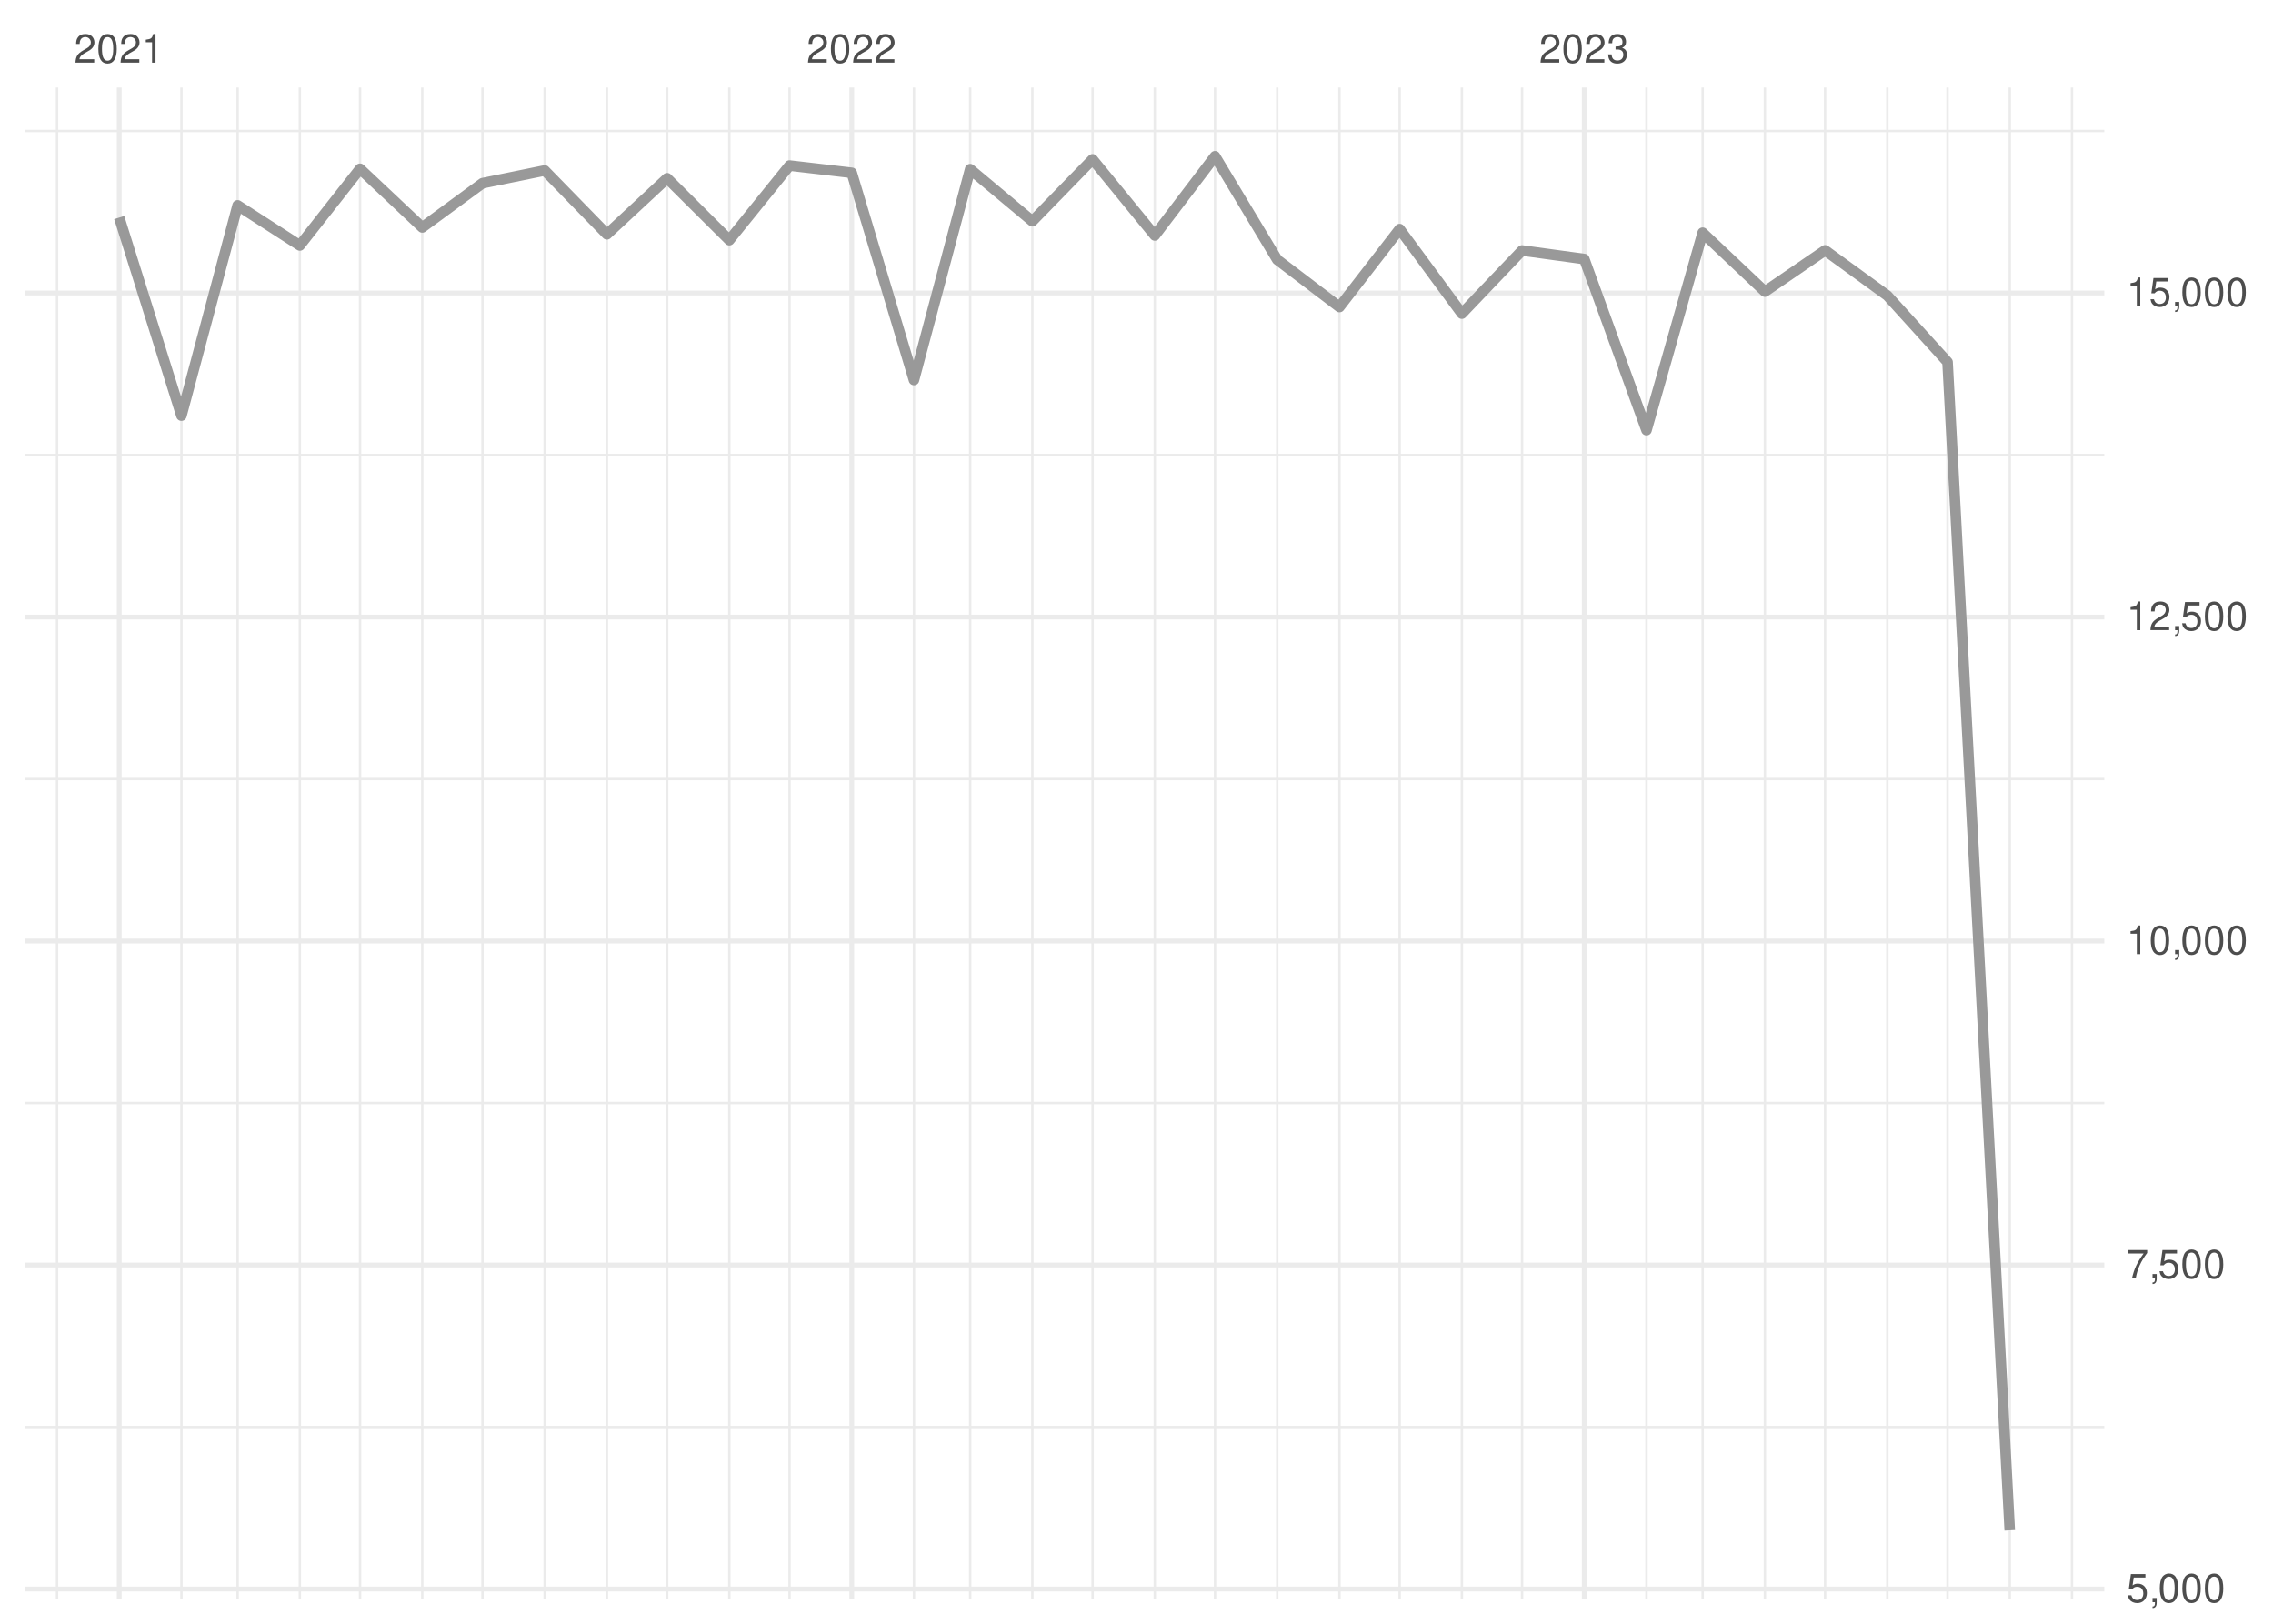
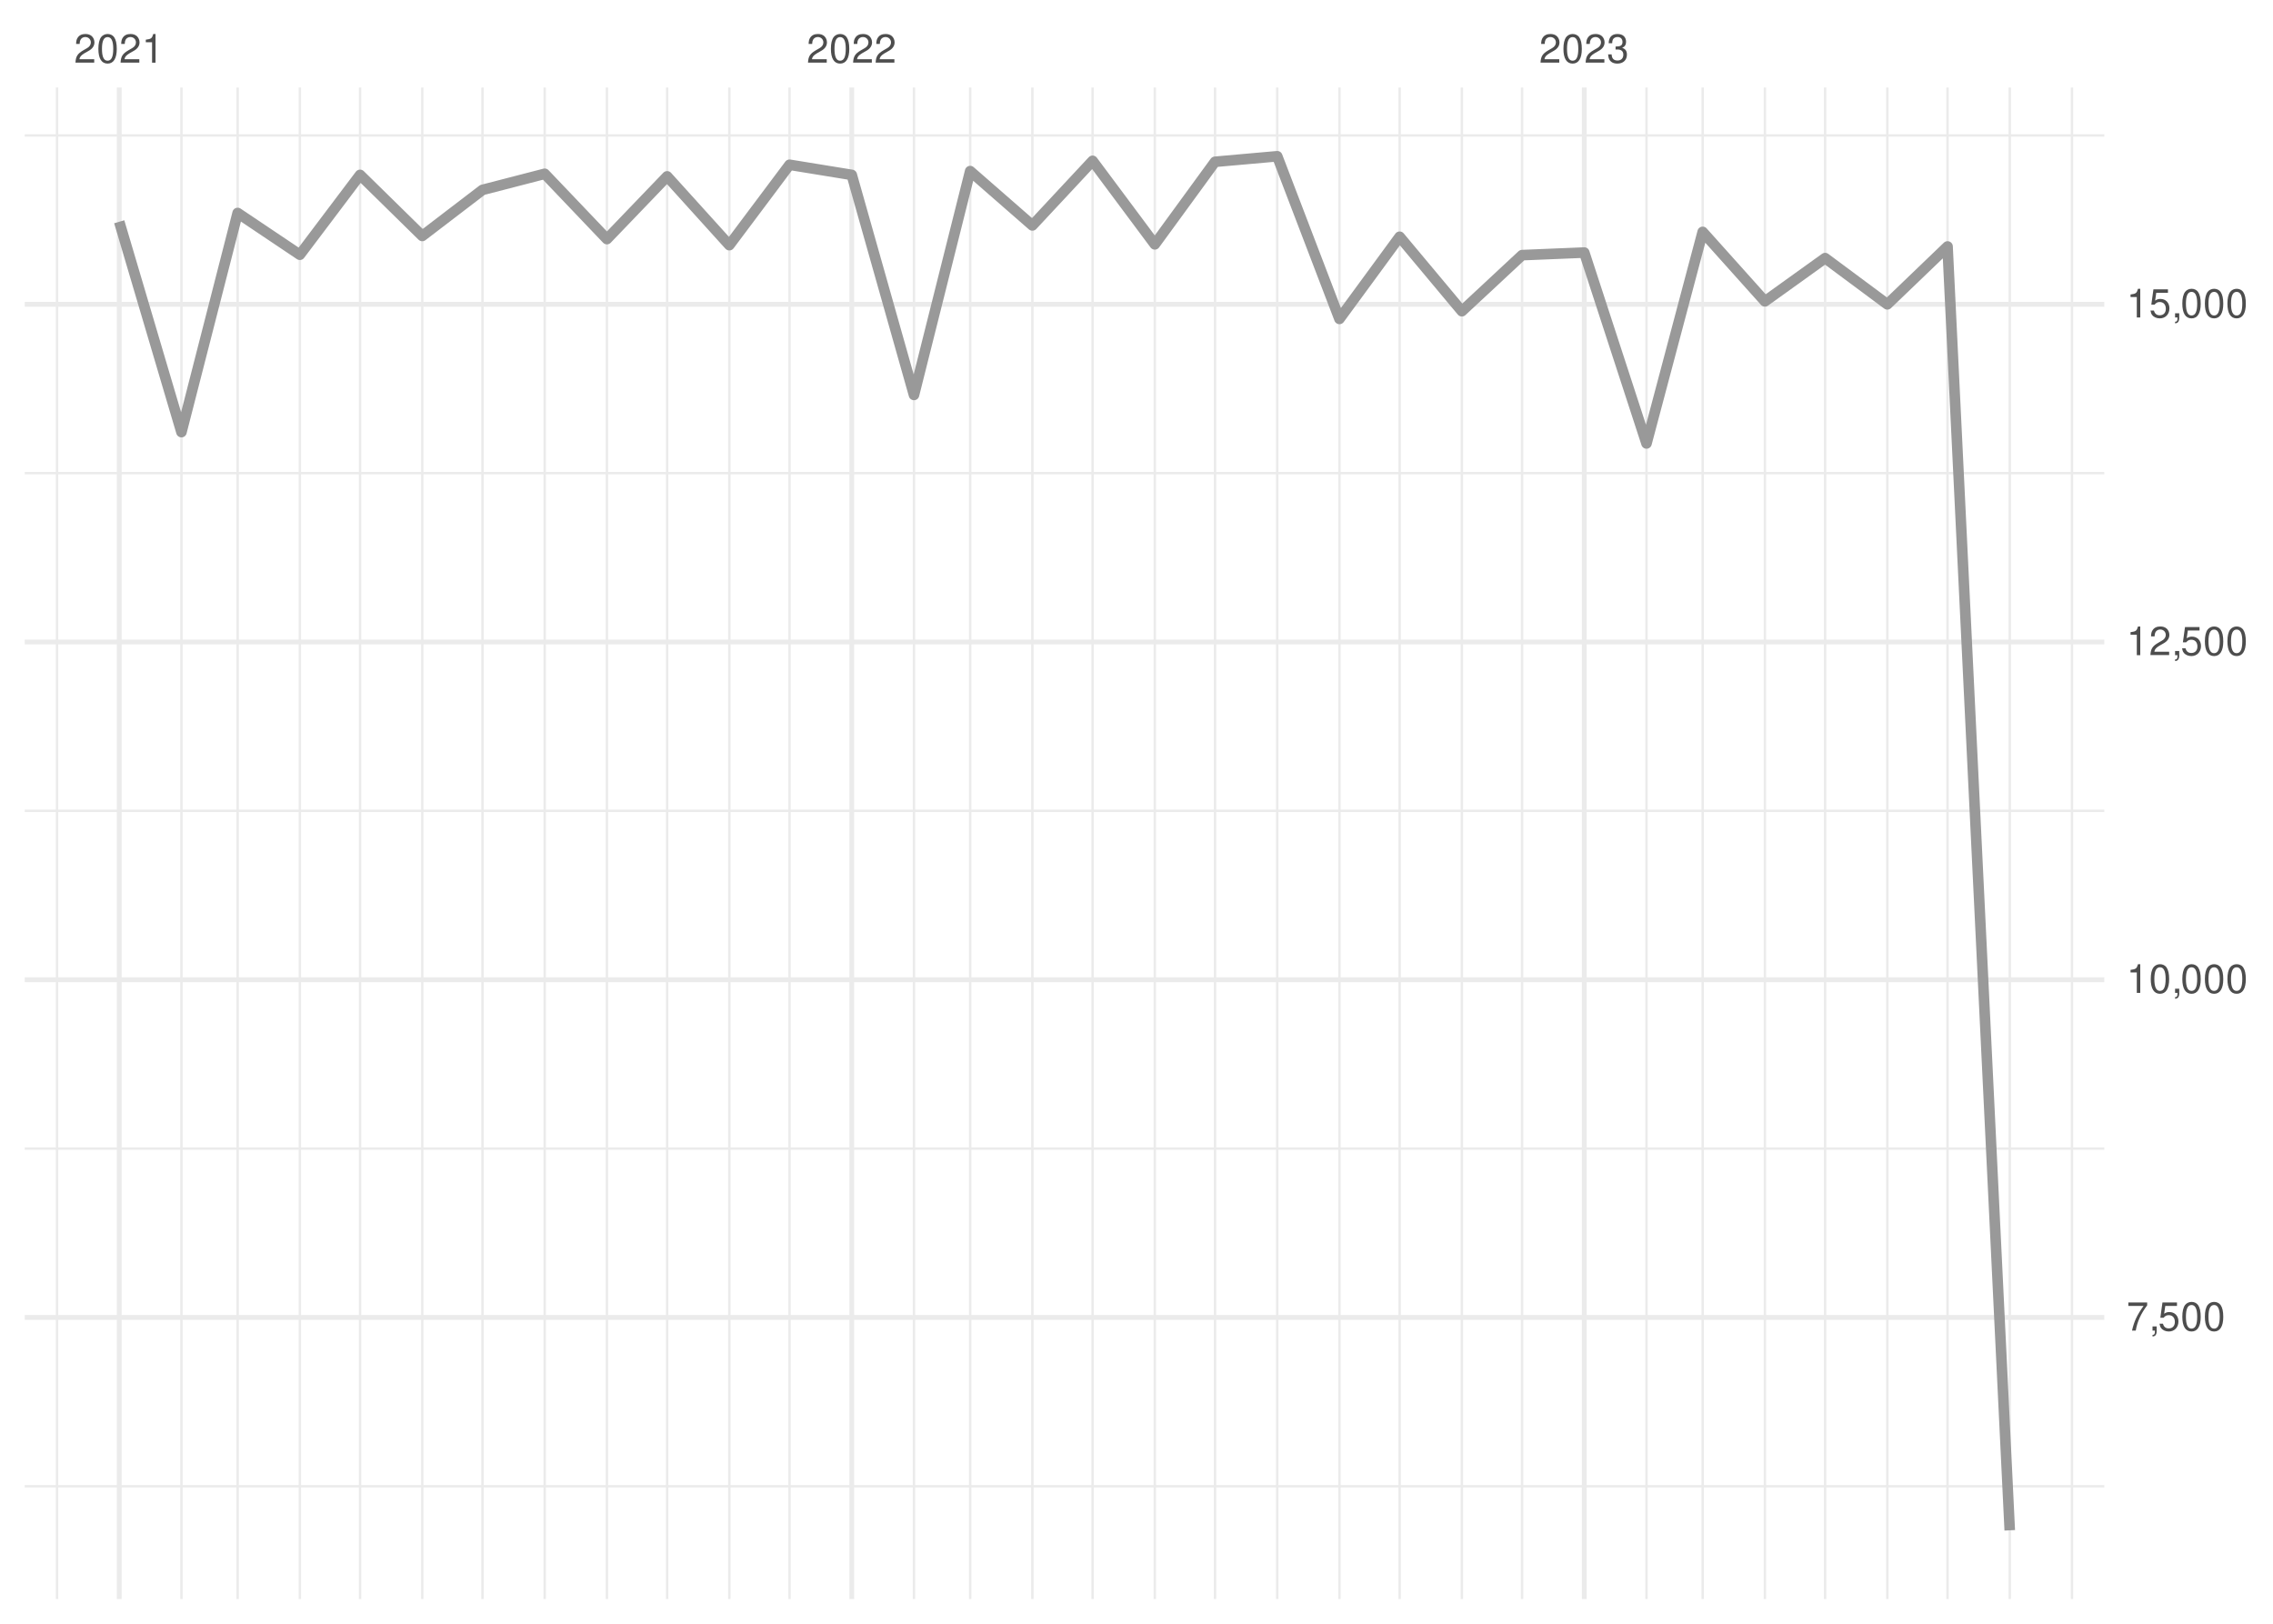
<svg xmlns="http://www.w3.org/2000/svg" xmlns:xlink="http://www.w3.org/1999/xlink" width="504pt" height="360pt" viewBox="0 0 504 360" version="1.1">
  <defs>
    <g>
      <symbol overflow="visible" id="glyph0-0">
        <path style="stroke:none;" d="" />
      </symbol>
      <symbol overflow="visible" id="glyph0-1">
        <path style="stroke:none;" d="M 4.453 -0.766 L 1.172 -0.766 C 1.25 -1.297 1.531 -1.625 2.297 -2.094 L 3.172 -2.594 C 4.047 -3.062 4.5 -3.719 4.5 -4.5 C 4.5 -5.031 4.281 -5.531 3.922 -5.875 C 3.547 -6.203 3.094 -6.359 2.5 -6.359 C 1.703 -6.359 1.125 -6.078 0.781 -5.531 C 0.547 -5.203 0.453 -4.797 0.438 -4.156 L 1.219 -4.156 C 1.234 -4.594 1.297 -4.844 1.406 -5.062 C 1.594 -5.438 2 -5.688 2.469 -5.688 C 3.172 -5.688 3.703 -5.172 3.703 -4.484 C 3.703 -3.969 3.406 -3.531 2.859 -3.219 L 2.047 -2.75 C 0.75 -2 0.375 -1.406 0.297 -0.016 L 4.453 -0.016 Z M 4.453 -0.766 " />
      </symbol>
      <symbol overflow="visible" id="glyph0-2">
        <path style="stroke:none;" d="M 2.422 -6.359 C 1.844 -6.359 1.312 -6.094 0.984 -5.672 C 0.578 -5.109 0.375 -4.25 0.375 -3.078 C 0.375 -0.938 1.078 0.203 2.422 0.203 C 3.734 0.203 4.453 -0.938 4.453 -3.031 C 4.453 -4.25 4.266 -5.078 3.859 -5.672 C 3.531 -6.109 3.016 -6.359 2.422 -6.359 Z M 2.422 -5.672 C 3.25 -5.672 3.672 -4.828 3.672 -3.094 C 3.672 -1.281 3.266 -0.438 2.406 -0.438 C 1.578 -0.438 1.172 -1.312 1.172 -3.062 C 1.172 -4.828 1.578 -5.672 2.422 -5.672 Z M 2.422 -5.672 " />
      </symbol>
      <symbol overflow="visible" id="glyph0-3">
        <path style="stroke:none;" d="M 2.281 -4.531 L 2.281 0 L 3.047 0 L 3.047 -6.359 L 2.547 -6.359 C 2.266 -5.391 2.094 -5.25 0.891 -5.094 L 0.891 -4.531 Z M 2.281 -4.531 " />
      </symbol>
      <symbol overflow="visible" id="glyph0-4">
        <path style="stroke:none;" d="M 1.938 -2.922 L 2.359 -2.922 C 3.203 -2.922 3.656 -2.531 3.656 -1.766 C 3.656 -0.969 3.172 -0.484 2.375 -0.484 C 1.516 -0.484 1.109 -0.922 1.062 -1.844 L 0.281 -1.844 C 0.312 -1.344 0.406 -1 0.547 -0.719 C 0.875 -0.109 1.484 0.203 2.344 0.203 C 3.625 0.203 4.453 -0.578 4.453 -1.781 C 4.453 -2.594 4.141 -3.031 3.391 -3.297 C 3.969 -3.531 4.266 -3.969 4.266 -4.609 C 4.266 -5.703 3.547 -6.359 2.359 -6.359 C 1.109 -6.359 0.438 -5.656 0.406 -4.312 L 1.188 -4.312 C 1.203 -4.703 1.234 -4.922 1.328 -5.109 C 1.5 -5.469 1.891 -5.688 2.375 -5.688 C 3.062 -5.688 3.469 -5.266 3.469 -4.578 C 3.469 -4.141 3.312 -3.859 2.969 -3.719 C 2.766 -3.625 2.484 -3.594 1.938 -3.578 Z M 1.938 -2.922 " />
      </symbol>
      <symbol overflow="visible" id="glyph0-5">
-         <path style="stroke:none;" d="M 4.188 -6.234 L 0.969 -6.234 L 0.5 -2.844 L 1.219 -2.844 C 1.578 -3.266 1.875 -3.422 2.359 -3.422 C 3.203 -3.422 3.719 -2.844 3.719 -1.922 C 3.719 -1.031 3.203 -0.484 2.359 -0.484 C 1.688 -0.484 1.266 -0.828 1.078 -1.531 L 0.312 -1.531 C 0.406 -1.016 0.5 -0.781 0.688 -0.547 C 1.031 -0.078 1.672 0.203 2.375 0.203 C 3.641 0.203 4.516 -0.719 4.516 -2.031 C 4.516 -3.266 3.688 -4.109 2.5 -4.109 C 2.062 -4.109 1.703 -4 1.344 -3.734 L 1.594 -5.469 L 4.188 -5.469 Z M 4.188 -6.234 " />
+         <path style="stroke:none;" d="M 4.578 -6.234 L 0.406 -6.234 L 0.406 -5.469 L 3.781 -5.469 C 2.281 -3.359 1.688 -2.047 1.219 0 L 2.047 0 C 2.391 -2 3.172 -3.719 4.578 -5.594 Z M 4.578 -6.234 " />
      </symbol>
      <symbol overflow="visible" id="glyph0-6">
        <path style="stroke:none;" d="M 0.766 -0.922 L 0.766 0 L 1.297 0 L 1.297 0.156 C 1.297 0.766 1.172 0.938 0.766 0.953 L 0.766 1.297 C 1.344 1.312 1.688 0.891 1.688 0.141 L 1.688 -0.922 Z M 0.766 -0.922 " />
      </symbol>
      <symbol overflow="visible" id="glyph0-7">
-         <path style="stroke:none;" d="M 4.578 -6.234 L 0.406 -6.234 L 0.406 -5.469 L 3.781 -5.469 C 2.281 -3.359 1.688 -2.047 1.219 0 L 2.047 0 C 2.391 -2 3.172 -3.719 4.578 -5.594 Z M 4.578 -6.234 " />
+         <path style="stroke:none;" d="M 4.188 -6.234 L 0.969 -6.234 L 0.5 -2.844 L 1.219 -2.844 C 1.578 -3.266 1.875 -3.422 2.359 -3.422 C 3.203 -3.422 3.719 -2.844 3.719 -1.922 C 3.719 -1.031 3.203 -0.484 2.359 -0.484 C 1.688 -0.484 1.266 -0.828 1.078 -1.531 L 0.312 -1.531 C 0.406 -1.016 0.5 -0.781 0.688 -0.547 C 1.031 -0.078 1.672 0.203 2.375 0.203 C 3.641 0.203 4.516 -0.719 4.516 -2.031 C 4.516 -3.266 3.688 -4.109 2.5 -4.109 C 2.062 -4.109 1.703 -4 1.344 -3.734 L 1.594 -5.469 L 4.188 -5.469 Z M 4.188 -6.234 " />
      </symbol>
    </g>
    <clipPath id="clip1">
-       <path d="M 5.48 316 L 466.59 316 L 466.59 317 L 5.48 317 Z M 5.48 316 " />
+       <path d="M 5.48 329 L 466.59 329 L 466.59 330 L 5.48 330 Z M 5.48 329 " />
    </clipPath>
    <clipPath id="clip2">
-       <path d="M 5.48 244 L 466.59 244 L 466.59 245 L 5.48 245 Z M 5.48 244 " />
+       <path d="M 5.48 254 L 466.59 254 L 466.59 255 L 5.48 255 Z M 5.48 254 " />
    </clipPath>
    <clipPath id="clip3">
-       <path d="M 5.48 172 L 466.59 172 L 466.59 173 L 5.48 173 Z M 5.48 172 " />
+       <path d="M 5.48 179 L 466.59 179 L 466.59 181 L 5.48 181 Z M 5.48 179 " />
    </clipPath>
    <clipPath id="clip4">
-       <path d="M 5.48 100 L 466.59 100 L 466.59 102 L 5.48 102 Z M 5.48 100 " />
+       <path d="M 5.48 104 L 466.59 104 L 466.59 106 L 5.48 106 Z M 5.48 104 " />
    </clipPath>
    <clipPath id="clip5">
-       <path d="M 5.48 28 L 466.59 28 L 466.59 30 L 5.48 30 Z M 5.48 28 " />
+       <path d="M 5.48 29 L 466.59 29 L 466.59 31 L 5.48 31 Z M 5.48 29 " />
    </clipPath>
    <clipPath id="clip6">
      <path d="M 12 19.41 L 13 19.41 L 13 354.52 L 12 354.52 Z M 12 19.41 " />
    </clipPath>
    <clipPath id="clip7">
      <path d="M 39 19.41 L 41 19.41 L 41 354.52 L 39 354.52 Z M 39 19.41 " />
    </clipPath>
    <clipPath id="clip8">
      <path d="M 52 19.41 L 53 19.41 L 53 354.52 L 52 354.52 Z M 52 19.41 " />
    </clipPath>
    <clipPath id="clip9">
      <path d="M 66 19.41 L 67 19.41 L 67 354.52 L 66 354.52 Z M 66 19.41 " />
    </clipPath>
    <clipPath id="clip10">
      <path d="M 79 19.41 L 81 19.41 L 81 354.52 L 79 354.52 Z M 79 19.41 " />
    </clipPath>
    <clipPath id="clip11">
      <path d="M 93 19.41 L 94 19.41 L 94 354.52 L 93 354.52 Z M 93 19.41 " />
    </clipPath>
    <clipPath id="clip12">
      <path d="M 106 19.41 L 108 19.41 L 108 354.52 L 106 354.52 Z M 106 19.41 " />
    </clipPath>
    <clipPath id="clip13">
      <path d="M 120 19.41 L 122 19.41 L 122 354.52 L 120 354.52 Z M 120 19.41 " />
    </clipPath>
    <clipPath id="clip14">
      <path d="M 134 19.41 L 135 19.41 L 135 354.52 L 134 354.52 Z M 134 19.41 " />
    </clipPath>
    <clipPath id="clip15">
      <path d="M 147 19.41 L 149 19.41 L 149 354.52 L 147 354.52 Z M 147 19.41 " />
    </clipPath>
    <clipPath id="clip16">
      <path d="M 161 19.41 L 162 19.41 L 162 354.52 L 161 354.52 Z M 161 19.41 " />
    </clipPath>
    <clipPath id="clip17">
      <path d="M 174 19.41 L 176 19.41 L 176 354.52 L 174 354.52 Z M 174 19.41 " />
    </clipPath>
    <clipPath id="clip18">
      <path d="M 202 19.41 L 203 19.41 L 203 354.52 L 202 354.52 Z M 202 19.41 " />
    </clipPath>
    <clipPath id="clip19">
      <path d="M 214 19.41 L 216 19.41 L 216 354.52 L 214 354.52 Z M 214 19.41 " />
    </clipPath>
    <clipPath id="clip20">
      <path d="M 228 19.41 L 230 19.41 L 230 354.52 L 228 354.52 Z M 228 19.41 " />
    </clipPath>
    <clipPath id="clip21">
      <path d="M 242 19.41 L 243 19.41 L 243 354.52 L 242 354.52 Z M 242 19.41 " />
    </clipPath>
    <clipPath id="clip22">
      <path d="M 255 19.41 L 257 19.41 L 257 354.52 L 255 354.52 Z M 255 19.41 " />
    </clipPath>
    <clipPath id="clip23">
      <path d="M 269 19.41 L 270 19.41 L 270 354.52 L 269 354.52 Z M 269 19.41 " />
    </clipPath>
    <clipPath id="clip24">
      <path d="M 282 19.41 L 284 19.41 L 284 354.52 L 282 354.52 Z M 282 19.41 " />
    </clipPath>
    <clipPath id="clip25">
      <path d="M 296 19.41 L 298 19.41 L 298 354.52 L 296 354.52 Z M 296 19.41 " />
    </clipPath>
    <clipPath id="clip26">
      <path d="M 310 19.41 L 311 19.41 L 311 354.52 L 310 354.52 Z M 310 19.41 " />
    </clipPath>
    <clipPath id="clip27">
      <path d="M 323 19.41 L 325 19.41 L 325 354.52 L 323 354.52 Z M 323 19.41 " />
    </clipPath>
    <clipPath id="clip28">
      <path d="M 337 19.41 L 338 19.41 L 338 354.52 L 337 354.52 Z M 337 19.41 " />
    </clipPath>
    <clipPath id="clip29">
      <path d="M 364 19.41 L 366 19.41 L 366 354.52 L 364 354.52 Z M 364 19.41 " />
    </clipPath>
    <clipPath id="clip30">
      <path d="M 377 19.41 L 378 19.41 L 378 354.52 L 377 354.52 Z M 377 19.41 " />
    </clipPath>
    <clipPath id="clip31">
      <path d="M 391 19.41 L 392 19.41 L 392 354.52 L 391 354.52 Z M 391 19.41 " />
    </clipPath>
    <clipPath id="clip32">
      <path d="M 404 19.41 L 405 19.41 L 405 354.52 L 404 354.52 Z M 404 19.41 " />
    </clipPath>
    <clipPath id="clip33">
      <path d="M 418 19.41 L 419 19.41 L 419 354.52 L 418 354.52 Z M 418 19.41 " />
    </clipPath>
    <clipPath id="clip34">
      <path d="M 431 19.41 L 433 19.41 L 433 354.52 L 431 354.52 Z M 431 19.41 " />
    </clipPath>
    <clipPath id="clip35">
      <path d="M 445 19.41 L 446 19.41 L 446 354.52 L 445 354.52 Z M 445 19.41 " />
    </clipPath>
    <clipPath id="clip36">
      <path d="M 459 19.41 L 460 19.41 L 460 354.52 L 459 354.52 Z M 459 19.41 " />
    </clipPath>
    <clipPath id="clip37">
-       <path d="M 5.48 351 L 466.59 351 L 466.59 353 L 5.48 353 Z M 5.48 351 " />
+       <path d="M 5.48 291 L 466.59 291 L 466.59 293 L 5.48 293 Z M 5.48 291 " />
    </clipPath>
    <clipPath id="clip38">
-       <path d="M 5.48 279 L 466.59 279 L 466.59 282 L 5.48 282 Z M 5.48 279 " />
+       <path d="M 5.48 216 L 466.59 216 L 466.59 218 L 5.48 218 Z M 5.48 216 " />
    </clipPath>
    <clipPath id="clip39">
-       <path d="M 5.48 208 L 466.59 208 L 466.59 210 L 5.48 210 Z M 5.48 208 " />
+       <path d="M 5.48 141 L 466.59 141 L 466.59 143 L 5.48 143 Z M 5.48 141 " />
    </clipPath>
    <clipPath id="clip40">
-       <path d="M 5.48 136 L 466.59 136 L 466.59 138 L 5.48 138 Z M 5.48 136 " />
+       <path d="M 5.48 66 L 466.59 66 L 466.59 69 L 5.48 69 Z M 5.48 66 " />
    </clipPath>
    <clipPath id="clip41">
-       <path d="M 5.48 64 L 466.59 64 L 466.59 66 L 5.48 66 Z M 5.48 64 " />
+       <path d="M 25 19.41 L 27 19.41 L 27 354.52 L 25 354.52 Z M 25 19.41 " />
    </clipPath>
    <clipPath id="clip42">
-       <path d="M 25 19.41 L 27 19.41 L 27 354.52 L 25 354.52 Z M 25 19.41 " />
+       <path d="M 188 19.41 L 190 19.41 L 190 354.52 L 188 354.52 Z M 188 19.41 " />
    </clipPath>
    <clipPath id="clip43">
-       <path d="M 188 19.41 L 190 19.41 L 190 354.52 L 188 354.52 Z M 188 19.41 " />
-     </clipPath>
-     <clipPath id="clip44">
      <path d="M 350 19.41 L 352 19.41 L 352 354.52 L 350 354.52 Z M 350 19.41 " />
    </clipPath>
  </defs>
  <g id="surface26">
    <rect x="0" y="0" width="504" height="360" style="fill:rgb(100%,100%,100%);fill-opacity:1;stroke:none;" />
    <g clip-path="url(#clip1)" clip-rule="nonzero">
-       <path style="fill:none;stroke-width:0.533;stroke-linecap:butt;stroke-linejoin:round;stroke:rgb(92.157%,92.157%,92.157%);stroke-opacity:1;stroke-miterlimit:10;" d="M 5.48 316.387 L 466.59 316.387 " />
+       <path style="fill:none;stroke-width:0.533;stroke-linecap:butt;stroke-linejoin:round;stroke:rgb(92.157%,92.157%,92.157%);stroke-opacity:1;stroke-miterlimit:10;" d="M 5.48 329.523 L 466.59 329.523 " />
    </g>
    <g clip-path="url(#clip2)" clip-rule="nonzero">
-       <path style="fill:none;stroke-width:0.533;stroke-linecap:butt;stroke-linejoin:round;stroke:rgb(92.157%,92.157%,92.157%);stroke-opacity:1;stroke-miterlimit:10;" d="M 5.48 244.551 L 466.59 244.551 " />
+       <path style="fill:none;stroke-width:0.533;stroke-linecap:butt;stroke-linejoin:round;stroke:rgb(92.157%,92.157%,92.157%);stroke-opacity:1;stroke-miterlimit:10;" d="M 5.48 254.652 L 466.59 254.652 " />
    </g>
    <g clip-path="url(#clip3)" clip-rule="nonzero">
-       <path style="fill:none;stroke-width:0.533;stroke-linecap:butt;stroke-linejoin:round;stroke:rgb(92.157%,92.157%,92.157%);stroke-opacity:1;stroke-miterlimit:10;" d="M 5.48 172.715 L 466.59 172.715 " />
+       <path style="fill:none;stroke-width:0.533;stroke-linecap:butt;stroke-linejoin:round;stroke:rgb(92.157%,92.157%,92.157%);stroke-opacity:1;stroke-miterlimit:10;" d="M 5.48 179.777 L 466.59 179.777 " />
    </g>
    <g clip-path="url(#clip4)" clip-rule="nonzero">
-       <path style="fill:none;stroke-width:0.533;stroke-linecap:butt;stroke-linejoin:round;stroke:rgb(92.157%,92.157%,92.157%);stroke-opacity:1;stroke-miterlimit:10;" d="M 5.48 100.875 L 466.59 100.875 " />
+       <path style="fill:none;stroke-width:0.533;stroke-linecap:butt;stroke-linejoin:round;stroke:rgb(92.157%,92.157%,92.157%);stroke-opacity:1;stroke-miterlimit:10;" d="M 5.48 104.906 L 466.59 104.906 " />
    </g>
    <g clip-path="url(#clip5)" clip-rule="nonzero">
-       <path style="fill:none;stroke-width:0.533;stroke-linecap:butt;stroke-linejoin:round;stroke:rgb(92.157%,92.157%,92.157%);stroke-opacity:1;stroke-miterlimit:10;" d="M 5.48 29.039 L 466.59 29.039 " />
+       <path style="fill:none;stroke-width:0.533;stroke-linecap:butt;stroke-linejoin:round;stroke:rgb(92.157%,92.157%,92.157%);stroke-opacity:1;stroke-miterlimit:10;" d="M 5.48 30.031 L 466.59 30.031 " />
    </g>
    <g clip-path="url(#clip6)" clip-rule="nonzero">
      <path style="fill:none;stroke-width:0.533;stroke-linecap:butt;stroke-linejoin:round;stroke:rgb(92.157%,92.157%,92.157%);stroke-opacity:1;stroke-miterlimit:10;" d="M 12.645 354.52 L 12.645 19.41 " />
    </g>
    <g clip-path="url(#clip7)" clip-rule="nonzero">
      <path style="fill:none;stroke-width:0.533;stroke-linecap:butt;stroke-linejoin:round;stroke:rgb(92.157%,92.157%,92.157%);stroke-opacity:1;stroke-miterlimit:10;" d="M 40.234 354.52 L 40.234 19.41 " />
    </g>
    <g clip-path="url(#clip8)" clip-rule="nonzero">
      <path style="fill:none;stroke-width:0.533;stroke-linecap:butt;stroke-linejoin:round;stroke:rgb(92.157%,92.157%,92.157%);stroke-opacity:1;stroke-miterlimit:10;" d="M 52.695 354.52 L 52.695 19.41 " />
    </g>
    <g clip-path="url(#clip9)" clip-rule="nonzero">
      <path style="fill:none;stroke-width:0.533;stroke-linecap:butt;stroke-linejoin:round;stroke:rgb(92.157%,92.157%,92.157%);stroke-opacity:1;stroke-miterlimit:10;" d="M 66.488 354.52 L 66.488 19.41 " />
    </g>
    <g clip-path="url(#clip10)" clip-rule="nonzero">
      <path style="fill:none;stroke-width:0.533;stroke-linecap:butt;stroke-linejoin:round;stroke:rgb(92.157%,92.157%,92.157%);stroke-opacity:1;stroke-miterlimit:10;" d="M 79.84 354.52 L 79.84 19.41 " />
    </g>
    <g clip-path="url(#clip11)" clip-rule="nonzero">
      <path style="fill:none;stroke-width:0.533;stroke-linecap:butt;stroke-linejoin:round;stroke:rgb(92.157%,92.157%,92.157%);stroke-opacity:1;stroke-miterlimit:10;" d="M 93.633 354.52 L 93.633 19.41 " />
    </g>
    <g clip-path="url(#clip12)" clip-rule="nonzero">
      <path style="fill:none;stroke-width:0.533;stroke-linecap:butt;stroke-linejoin:round;stroke:rgb(92.157%,92.157%,92.157%);stroke-opacity:1;stroke-miterlimit:10;" d="M 106.984 354.52 L 106.984 19.41 " />
    </g>
    <g clip-path="url(#clip13)" clip-rule="nonzero">
      <path style="fill:none;stroke-width:0.533;stroke-linecap:butt;stroke-linejoin:round;stroke:rgb(92.157%,92.157%,92.157%);stroke-opacity:1;stroke-miterlimit:10;" d="M 120.777 354.52 L 120.777 19.41 " />
    </g>
    <g clip-path="url(#clip14)" clip-rule="nonzero">
      <path style="fill:none;stroke-width:0.533;stroke-linecap:butt;stroke-linejoin:round;stroke:rgb(92.157%,92.157%,92.157%);stroke-opacity:1;stroke-miterlimit:10;" d="M 134.574 354.52 L 134.574 19.41 " />
    </g>
    <g clip-path="url(#clip15)" clip-rule="nonzero">
      <path style="fill:none;stroke-width:0.533;stroke-linecap:butt;stroke-linejoin:round;stroke:rgb(92.157%,92.157%,92.157%);stroke-opacity:1;stroke-miterlimit:10;" d="M 147.926 354.52 L 147.926 19.41 " />
    </g>
    <g clip-path="url(#clip16)" clip-rule="nonzero">
      <path style="fill:none;stroke-width:0.533;stroke-linecap:butt;stroke-linejoin:round;stroke:rgb(92.157%,92.157%,92.157%);stroke-opacity:1;stroke-miterlimit:10;" d="M 161.719 354.52 L 161.719 19.41 " />
    </g>
    <g clip-path="url(#clip17)" clip-rule="nonzero">
      <path style="fill:none;stroke-width:0.533;stroke-linecap:butt;stroke-linejoin:round;stroke:rgb(92.157%,92.157%,92.157%);stroke-opacity:1;stroke-miterlimit:10;" d="M 175.07 354.52 L 175.07 19.41 " />
    </g>
    <g clip-path="url(#clip18)" clip-rule="nonzero">
      <path style="fill:none;stroke-width:0.533;stroke-linecap:butt;stroke-linejoin:round;stroke:rgb(92.157%,92.157%,92.157%);stroke-opacity:1;stroke-miterlimit:10;" d="M 202.66 354.52 L 202.66 19.41 " />
    </g>
    <g clip-path="url(#clip19)" clip-rule="nonzero">
      <path style="fill:none;stroke-width:0.533;stroke-linecap:butt;stroke-linejoin:round;stroke:rgb(92.157%,92.157%,92.157%);stroke-opacity:1;stroke-miterlimit:10;" d="M 215.121 354.52 L 215.121 19.41 " />
    </g>
    <g clip-path="url(#clip20)" clip-rule="nonzero">
      <path style="fill:none;stroke-width:0.533;stroke-linecap:butt;stroke-linejoin:round;stroke:rgb(92.157%,92.157%,92.157%);stroke-opacity:1;stroke-miterlimit:10;" d="M 228.914 354.52 L 228.914 19.41 " />
    </g>
    <g clip-path="url(#clip21)" clip-rule="nonzero">
      <path style="fill:none;stroke-width:0.533;stroke-linecap:butt;stroke-linejoin:round;stroke:rgb(92.157%,92.157%,92.157%);stroke-opacity:1;stroke-miterlimit:10;" d="M 242.266 354.52 L 242.266 19.41 " />
    </g>
    <g clip-path="url(#clip22)" clip-rule="nonzero">
      <path style="fill:none;stroke-width:0.533;stroke-linecap:butt;stroke-linejoin:round;stroke:rgb(92.157%,92.157%,92.157%);stroke-opacity:1;stroke-miterlimit:10;" d="M 256.059 354.52 L 256.059 19.41 " />
    </g>
    <g clip-path="url(#clip23)" clip-rule="nonzero">
      <path style="fill:none;stroke-width:0.533;stroke-linecap:butt;stroke-linejoin:round;stroke:rgb(92.157%,92.157%,92.157%);stroke-opacity:1;stroke-miterlimit:10;" d="M 269.41 354.52 L 269.41 19.41 " />
    </g>
    <g clip-path="url(#clip24)" clip-rule="nonzero">
      <path style="fill:none;stroke-width:0.533;stroke-linecap:butt;stroke-linejoin:round;stroke:rgb(92.157%,92.157%,92.157%);stroke-opacity:1;stroke-miterlimit:10;" d="M 283.203 354.52 L 283.203 19.41 " />
    </g>
    <g clip-path="url(#clip25)" clip-rule="nonzero">
      <path style="fill:none;stroke-width:0.533;stroke-linecap:butt;stroke-linejoin:round;stroke:rgb(92.157%,92.157%,92.157%);stroke-opacity:1;stroke-miterlimit:10;" d="M 297 354.52 L 297 19.41 " />
    </g>
    <g clip-path="url(#clip26)" clip-rule="nonzero">
      <path style="fill:none;stroke-width:0.533;stroke-linecap:butt;stroke-linejoin:round;stroke:rgb(92.157%,92.157%,92.157%);stroke-opacity:1;stroke-miterlimit:10;" d="M 310.348 354.52 L 310.348 19.41 " />
    </g>
    <g clip-path="url(#clip27)" clip-rule="nonzero">
      <path style="fill:none;stroke-width:0.533;stroke-linecap:butt;stroke-linejoin:round;stroke:rgb(92.157%,92.157%,92.157%);stroke-opacity:1;stroke-miterlimit:10;" d="M 324.145 354.52 L 324.145 19.41 " />
    </g>
    <g clip-path="url(#clip28)" clip-rule="nonzero">
      <path style="fill:none;stroke-width:0.533;stroke-linecap:butt;stroke-linejoin:round;stroke:rgb(92.157%,92.157%,92.157%);stroke-opacity:1;stroke-miterlimit:10;" d="M 337.496 354.52 L 337.496 19.41 " />
    </g>
    <g clip-path="url(#clip29)" clip-rule="nonzero">
      <path style="fill:none;stroke-width:0.533;stroke-linecap:butt;stroke-linejoin:round;stroke:rgb(92.157%,92.157%,92.157%);stroke-opacity:1;stroke-miterlimit:10;" d="M 365.086 354.52 L 365.086 19.41 " />
    </g>
    <g clip-path="url(#clip30)" clip-rule="nonzero">
      <path style="fill:none;stroke-width:0.533;stroke-linecap:butt;stroke-linejoin:round;stroke:rgb(92.157%,92.157%,92.157%);stroke-opacity:1;stroke-miterlimit:10;" d="M 377.543 354.52 L 377.543 19.41 " />
    </g>
    <g clip-path="url(#clip31)" clip-rule="nonzero">
      <path style="fill:none;stroke-width:0.533;stroke-linecap:butt;stroke-linejoin:round;stroke:rgb(92.157%,92.157%,92.157%);stroke-opacity:1;stroke-miterlimit:10;" d="M 391.34 354.52 L 391.34 19.41 " />
    </g>
    <g clip-path="url(#clip32)" clip-rule="nonzero">
      <path style="fill:none;stroke-width:0.533;stroke-linecap:butt;stroke-linejoin:round;stroke:rgb(92.157%,92.157%,92.157%);stroke-opacity:1;stroke-miterlimit:10;" d="M 404.691 354.52 L 404.691 19.41 " />
    </g>
    <g clip-path="url(#clip33)" clip-rule="nonzero">
      <path style="fill:none;stroke-width:0.533;stroke-linecap:butt;stroke-linejoin:round;stroke:rgb(92.157%,92.157%,92.157%);stroke-opacity:1;stroke-miterlimit:10;" d="M 418.484 354.52 L 418.484 19.41 " />
    </g>
    <g clip-path="url(#clip34)" clip-rule="nonzero">
      <path style="fill:none;stroke-width:0.533;stroke-linecap:butt;stroke-linejoin:round;stroke:rgb(92.157%,92.157%,92.157%);stroke-opacity:1;stroke-miterlimit:10;" d="M 431.836 354.52 L 431.836 19.41 " />
    </g>
    <g clip-path="url(#clip35)" clip-rule="nonzero">
      <path style="fill:none;stroke-width:0.533;stroke-linecap:butt;stroke-linejoin:round;stroke:rgb(92.157%,92.157%,92.157%);stroke-opacity:1;stroke-miterlimit:10;" d="M 445.629 354.52 L 445.629 19.41 " />
    </g>
    <g clip-path="url(#clip36)" clip-rule="nonzero">
      <path style="fill:none;stroke-width:0.533;stroke-linecap:butt;stroke-linejoin:round;stroke:rgb(92.157%,92.157%,92.157%);stroke-opacity:1;stroke-miterlimit:10;" d="M 459.426 354.52 L 459.426 19.41 " />
    </g>
    <g clip-path="url(#clip37)" clip-rule="nonzero">
-       <path style="fill:none;stroke-width:1.067;stroke-linecap:butt;stroke-linejoin:round;stroke:rgb(92.157%,92.157%,92.157%);stroke-opacity:1;stroke-miterlimit:10;" d="M 5.48 352.305 L 466.59 352.305 " />
+       <path style="fill:none;stroke-width:1.067;stroke-linecap:butt;stroke-linejoin:round;stroke:rgb(92.157%,92.157%,92.157%);stroke-opacity:1;stroke-miterlimit:10;" d="M 5.48 292.09 L 466.59 292.09 " />
    </g>
    <g clip-path="url(#clip38)" clip-rule="nonzero">
-       <path style="fill:none;stroke-width:1.067;stroke-linecap:butt;stroke-linejoin:round;stroke:rgb(92.157%,92.157%,92.157%);stroke-opacity:1;stroke-miterlimit:10;" d="M 5.48 280.469 L 466.59 280.469 " />
+       <path style="fill:none;stroke-width:1.067;stroke-linecap:butt;stroke-linejoin:round;stroke:rgb(92.157%,92.157%,92.157%);stroke-opacity:1;stroke-miterlimit:10;" d="M 5.48 217.215 L 466.59 217.215 " />
    </g>
    <g clip-path="url(#clip39)" clip-rule="nonzero">
-       <path style="fill:none;stroke-width:1.067;stroke-linecap:butt;stroke-linejoin:round;stroke:rgb(92.157%,92.157%,92.157%);stroke-opacity:1;stroke-miterlimit:10;" d="M 5.48 208.633 L 466.59 208.633 " />
+       <path style="fill:none;stroke-width:1.067;stroke-linecap:butt;stroke-linejoin:round;stroke:rgb(92.157%,92.157%,92.157%);stroke-opacity:1;stroke-miterlimit:10;" d="M 5.48 142.34 L 466.59 142.34 " />
    </g>
    <g clip-path="url(#clip40)" clip-rule="nonzero">
-       <path style="fill:none;stroke-width:1.067;stroke-linecap:butt;stroke-linejoin:round;stroke:rgb(92.157%,92.157%,92.157%);stroke-opacity:1;stroke-miterlimit:10;" d="M 5.48 136.797 L 466.59 136.797 " />
+       <path style="fill:none;stroke-width:1.067;stroke-linecap:butt;stroke-linejoin:round;stroke:rgb(92.157%,92.157%,92.157%);stroke-opacity:1;stroke-miterlimit:10;" d="M 5.48 67.469 L 466.59 67.469 " />
    </g>
    <g clip-path="url(#clip41)" clip-rule="nonzero">
-       <path style="fill:none;stroke-width:1.067;stroke-linecap:butt;stroke-linejoin:round;stroke:rgb(92.157%,92.157%,92.157%);stroke-opacity:1;stroke-miterlimit:10;" d="M 5.48 64.957 L 466.59 64.957 " />
+       <path style="fill:none;stroke-width:1.067;stroke-linecap:butt;stroke-linejoin:round;stroke:rgb(92.157%,92.157%,92.157%);stroke-opacity:1;stroke-miterlimit:10;" d="M 26.438 354.52 L 26.438 19.41 " />
    </g>
    <g clip-path="url(#clip42)" clip-rule="nonzero">
-       <path style="fill:none;stroke-width:1.067;stroke-linecap:butt;stroke-linejoin:round;stroke:rgb(92.157%,92.157%,92.157%);stroke-opacity:1;stroke-miterlimit:10;" d="M 26.438 354.52 L 26.438 19.41 " />
+       <path style="fill:none;stroke-width:1.067;stroke-linecap:butt;stroke-linejoin:round;stroke:rgb(92.157%,92.157%,92.157%);stroke-opacity:1;stroke-miterlimit:10;" d="M 188.863 354.52 L 188.863 19.41 " />
    </g>
    <g clip-path="url(#clip43)" clip-rule="nonzero">
-       <path style="fill:none;stroke-width:1.067;stroke-linecap:butt;stroke-linejoin:round;stroke:rgb(92.157%,92.157%,92.157%);stroke-opacity:1;stroke-miterlimit:10;" d="M 188.863 354.52 L 188.863 19.41 " />
-     </g>
-     <g clip-path="url(#clip44)" clip-rule="nonzero">
      <path style="fill:none;stroke-width:1.067;stroke-linecap:butt;stroke-linejoin:round;stroke:rgb(92.157%,92.157%,92.157%);stroke-opacity:1;stroke-miterlimit:10;" d="M 351.289 354.52 L 351.289 19.41 " />
    </g>
-     <path style="fill:none;stroke-width:2.347;stroke-linecap:butt;stroke-linejoin:round;stroke:rgb(60%,60%,60%);stroke-opacity:1;stroke-miterlimit:10;" d="M 26.438 48.234 L 40.234 92.141 L 52.695 45.535 L 66.488 54.414 L 79.84 37.43 L 93.633 50.418 L 106.984 40.621 L 120.777 37.805 L 134.574 51.941 L 147.926 39.527 L 161.719 53.234 L 175.07 36.711 L 188.863 38.32 L 202.66 84.238 L 215.121 37.516 L 228.914 49.039 L 242.266 35.332 L 256.059 52.199 L 269.41 34.645 L 283.203 57.574 L 297 68.062 L 310.348 50.793 L 324.145 69.527 L 337.496 55.535 L 351.289 57.43 L 365.086 95.359 L 377.543 51.598 L 391.34 64.641 L 404.691 55.504 L 418.484 65.531 L 431.836 80.273 L 445.629 339.289 " />
+     <path style="fill:none;stroke-width:2.347;stroke-linecap:butt;stroke-linejoin:round;stroke:rgb(60%,60%,60%);stroke-opacity:1;stroke-miterlimit:10;" d="M 26.438 49.168 L 40.234 95.801 L 52.695 47.223 L 66.488 56.477 L 79.84 38.777 L 93.633 52.312 L 106.984 42.102 L 120.777 38.535 L 134.574 53.004 L 147.926 39.105 L 161.719 54.352 L 175.07 36.531 L 188.863 38.777 L 202.66 87.562 L 215.121 37.938 L 228.914 49.977 L 242.266 35.66 L 256.059 54.172 L 269.41 35.871 L 283.203 34.645 L 297 70.703 L 310.348 52.492 L 324.145 68.996 L 337.496 56.566 L 351.289 55.996 L 365.086 98.316 L 377.543 51.414 L 391.34 66.809 L 404.691 57.227 L 418.484 67.469 L 431.836 54.648 L 445.629 339.289 " />
    <g style="fill:rgb(30.196%,30.196%,30.196%);fill-opacity:1;">
      <use xlink:href="#glyph0-1" x="16.438" y="13.896" />
      <use xlink:href="#glyph0-2" x="21.438" y="13.896" />
      <use xlink:href="#glyph0-1" x="26.438" y="13.896" />
      <use xlink:href="#glyph0-3" x="31.438" y="13.896" />
    </g>
    <g style="fill:rgb(30.196%,30.196%,30.196%);fill-opacity:1;">
      <use xlink:href="#glyph0-1" x="178.863" y="13.896" />
      <use xlink:href="#glyph0-2" x="183.863" y="13.896" />
      <use xlink:href="#glyph0-1" x="188.863" y="13.896" />
      <use xlink:href="#glyph0-1" x="193.863" y="13.896" />
    </g>
    <g style="fill:rgb(30.196%,30.196%,30.196%);fill-opacity:1;">
      <use xlink:href="#glyph0-1" x="341.289" y="13.896" />
      <use xlink:href="#glyph0-2" x="346.289" y="13.896" />
      <use xlink:href="#glyph0-1" x="351.289" y="13.896" />
      <use xlink:href="#glyph0-4" x="356.289" y="13.896" />
    </g>
    <g style="fill:rgb(30.196%,30.196%,30.196%);fill-opacity:1;">
-       <use xlink:href="#glyph0-5" x="471.52" y="355.22" />
-       <use xlink:href="#glyph0-6" x="476.52" y="355.22" />
-       <use xlink:href="#glyph0-2" x="478.52" y="355.22" />
-       <use xlink:href="#glyph0-2" x="483.52" y="355.22" />
-       <use xlink:href="#glyph0-2" x="488.52" y="355.22" />
-     </g>
-     <g style="fill:rgb(30.196%,30.196%,30.196%);fill-opacity:1;">
-       <use xlink:href="#glyph0-7" x="471.52" y="283.384" />
-       <use xlink:href="#glyph0-6" x="476.52" y="283.384" />
-       <use xlink:href="#glyph0-5" x="478.52" y="283.384" />
-       <use xlink:href="#glyph0-2" x="483.52" y="283.384" />
-       <use xlink:href="#glyph0-2" x="488.52" y="283.384" />
-     </g>
-     <g style="fill:rgb(30.196%,30.196%,30.196%);fill-opacity:1;">
-       <use xlink:href="#glyph0-3" x="471.52" y="211.548" />
-       <use xlink:href="#glyph0-2" x="476.52" y="211.548" />
-       <use xlink:href="#glyph0-6" x="481.52" y="211.548" />
-       <use xlink:href="#glyph0-2" x="483.52" y="211.548" />
-       <use xlink:href="#glyph0-2" x="488.52" y="211.548" />
-       <use xlink:href="#glyph0-2" x="493.52" y="211.548" />
-     </g>
-     <g style="fill:rgb(30.196%,30.196%,30.196%);fill-opacity:1;">
-       <use xlink:href="#glyph0-3" x="471.52" y="139.712" />
-       <use xlink:href="#glyph0-1" x="476.52" y="139.712" />
-       <use xlink:href="#glyph0-6" x="481.52" y="139.712" />
-       <use xlink:href="#glyph0-5" x="483.52" y="139.712" />
-       <use xlink:href="#glyph0-2" x="488.52" y="139.712" />
-       <use xlink:href="#glyph0-2" x="493.52" y="139.712" />
-     </g>
-     <g style="fill:rgb(30.196%,30.196%,30.196%);fill-opacity:1;">
-       <use xlink:href="#glyph0-3" x="471.52" y="67.872" />
-       <use xlink:href="#glyph0-5" x="476.52" y="67.872" />
-       <use xlink:href="#glyph0-6" x="481.52" y="67.872" />
-       <use xlink:href="#glyph0-2" x="483.52" y="67.872" />
-       <use xlink:href="#glyph0-2" x="488.52" y="67.872" />
-       <use xlink:href="#glyph0-2" x="493.52" y="67.872" />
+       <use xlink:href="#glyph0-5" x="471.52" y="295.005" />
+       <use xlink:href="#glyph0-6" x="476.52" y="295.005" />
+       <use xlink:href="#glyph0-7" x="478.52" y="295.005" />
+       <use xlink:href="#glyph0-2" x="483.52" y="295.005" />
+       <use xlink:href="#glyph0-2" x="488.52" y="295.005" />
+     </g>
+     <g style="fill:rgb(30.196%,30.196%,30.196%);fill-opacity:1;">
+       <use xlink:href="#glyph0-3" x="471.52" y="220.13" />
+       <use xlink:href="#glyph0-2" x="476.52" y="220.13" />
+       <use xlink:href="#glyph0-6" x="481.52" y="220.13" />
+       <use xlink:href="#glyph0-2" x="483.52" y="220.13" />
+       <use xlink:href="#glyph0-2" x="488.52" y="220.13" />
+       <use xlink:href="#glyph0-2" x="493.52" y="220.13" />
+     </g>
+     <g style="fill:rgb(30.196%,30.196%,30.196%);fill-opacity:1;">
+       <use xlink:href="#glyph0-3" x="471.52" y="145.255" />
+       <use xlink:href="#glyph0-1" x="476.52" y="145.255" />
+       <use xlink:href="#glyph0-6" x="481.52" y="145.255" />
+       <use xlink:href="#glyph0-7" x="483.52" y="145.255" />
+       <use xlink:href="#glyph0-2" x="488.52" y="145.255" />
+       <use xlink:href="#glyph0-2" x="493.52" y="145.255" />
+     </g>
+     <g style="fill:rgb(30.196%,30.196%,30.196%);fill-opacity:1;">
+       <use xlink:href="#glyph0-3" x="471.52" y="70.384" />
+       <use xlink:href="#glyph0-7" x="476.52" y="70.384" />
+       <use xlink:href="#glyph0-6" x="481.52" y="70.384" />
+       <use xlink:href="#glyph0-2" x="483.52" y="70.384" />
+       <use xlink:href="#glyph0-2" x="488.52" y="70.384" />
+       <use xlink:href="#glyph0-2" x="493.52" y="70.384" />
    </g>
  </g>
</svg>
